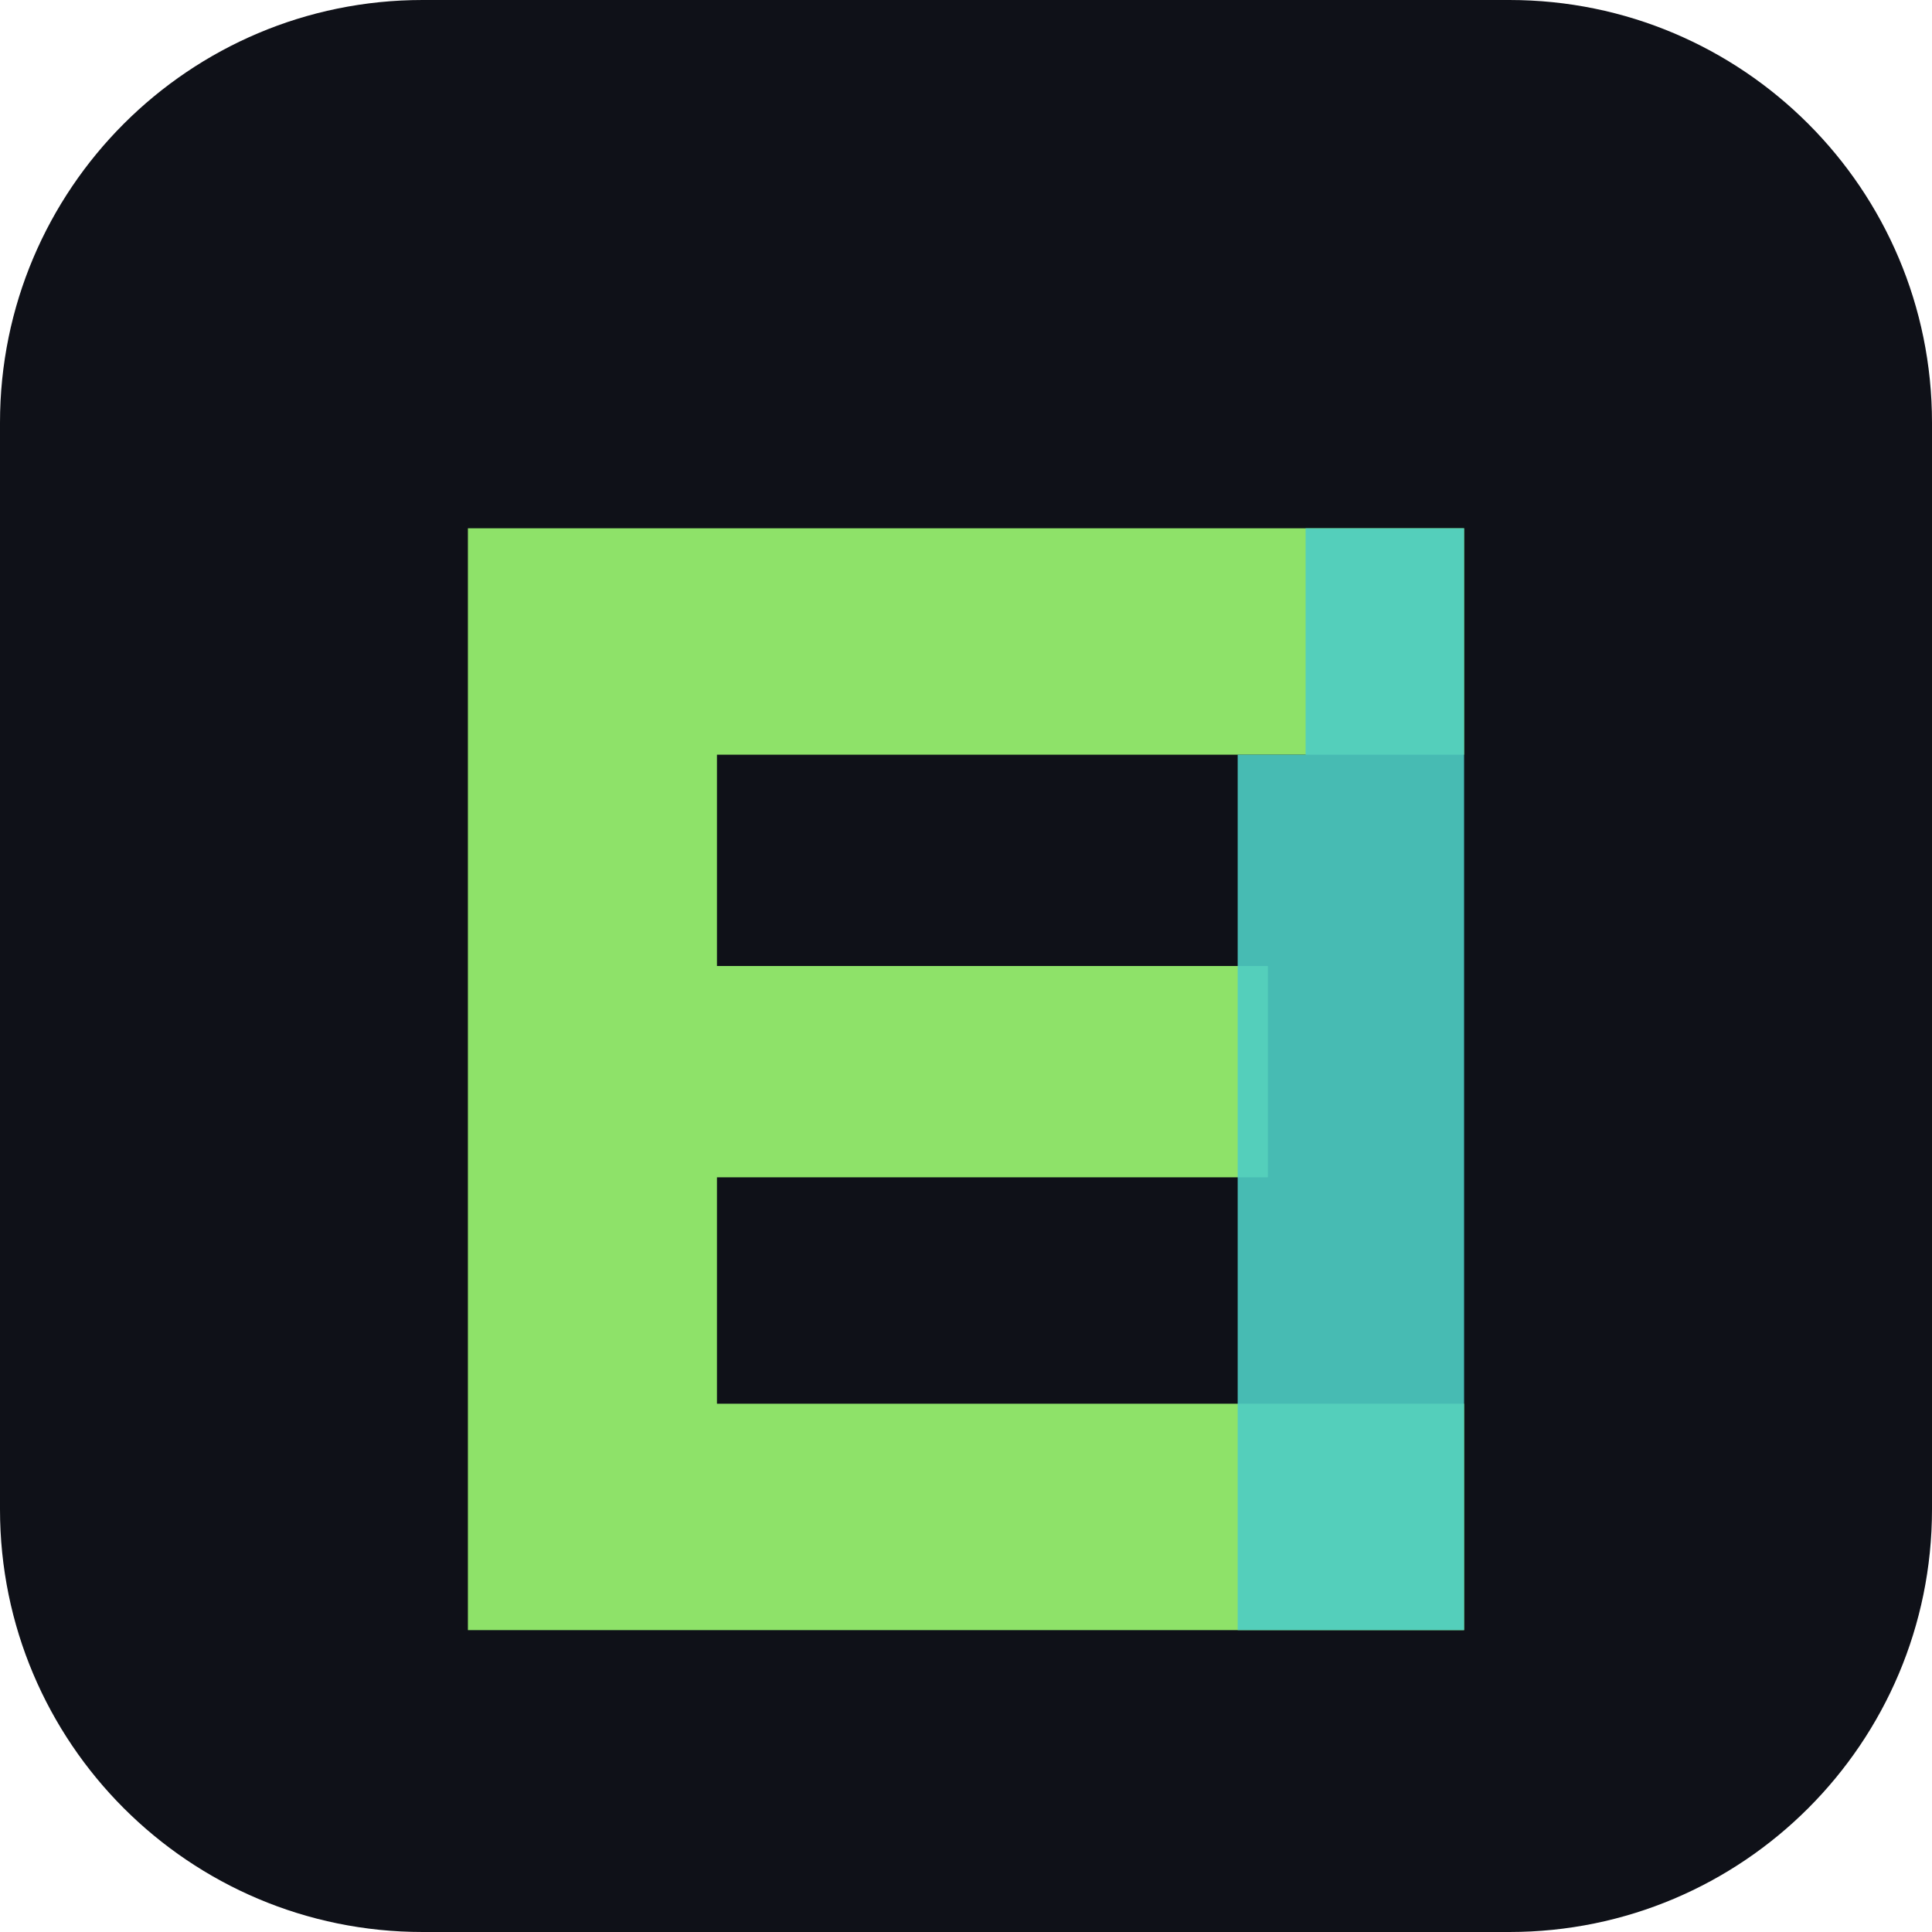
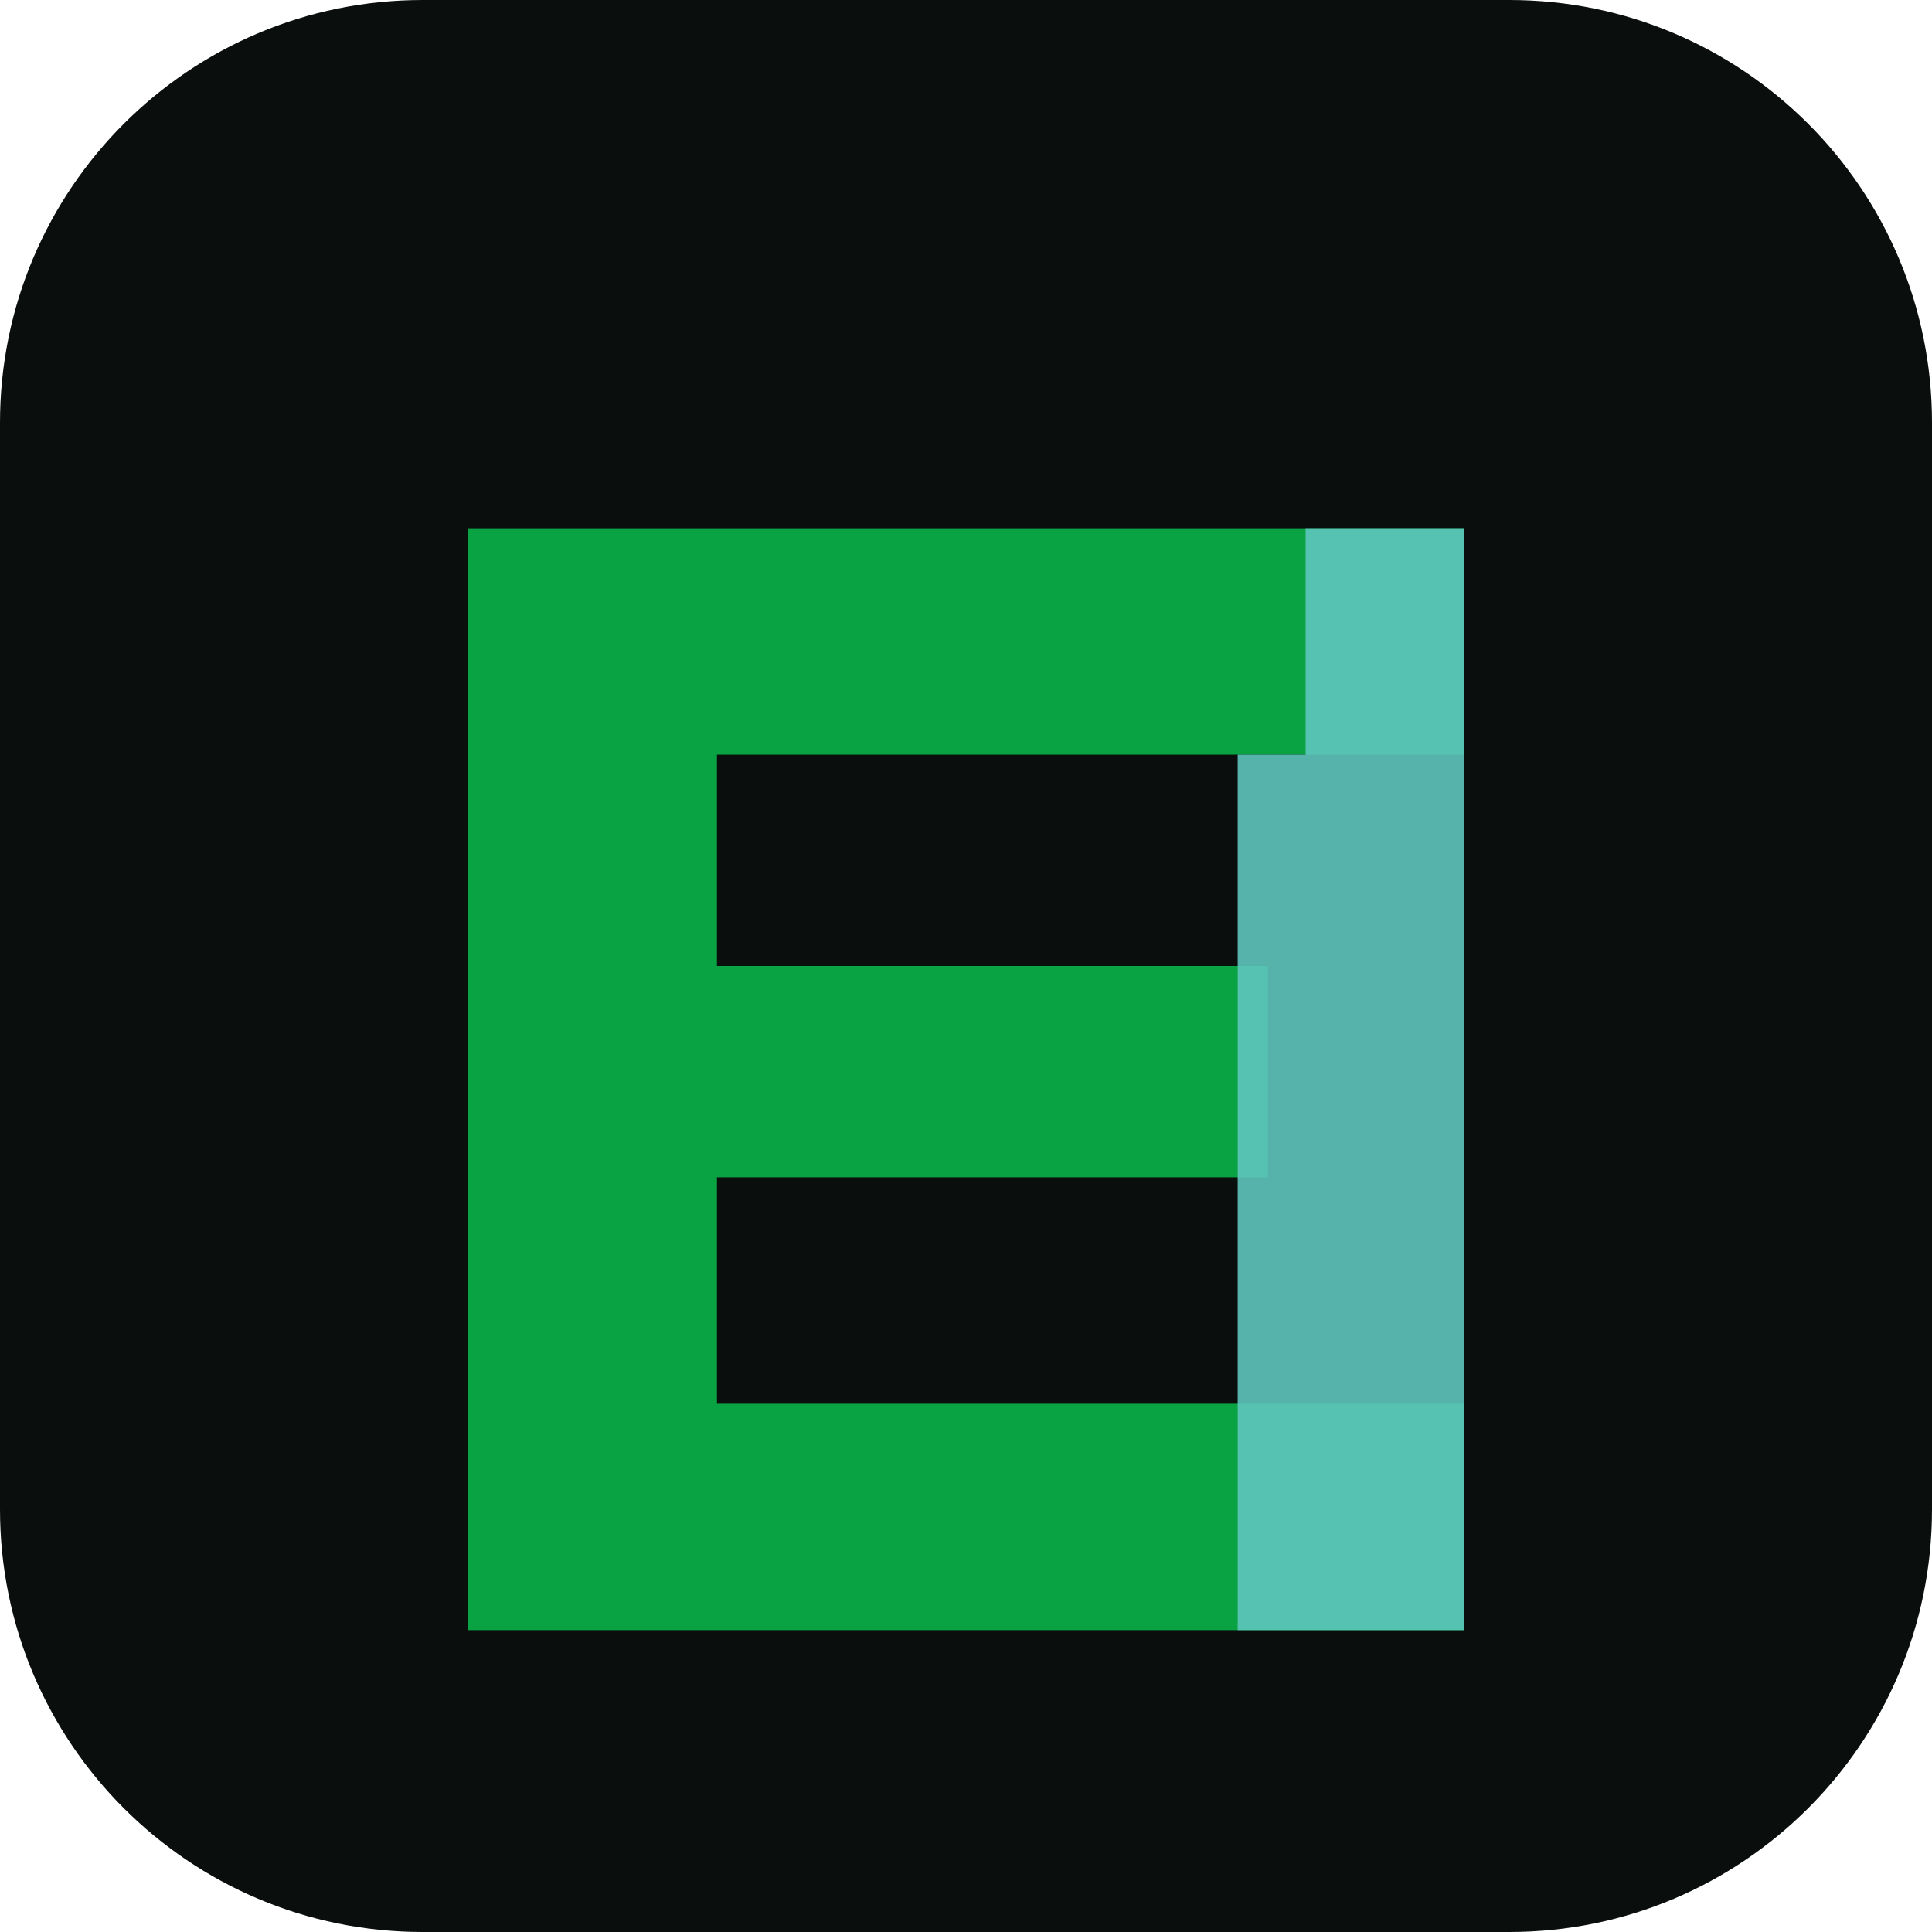
<svg xmlns="http://www.w3.org/2000/svg" viewBox="0 0 256 256">
-   <rect width="256" height="256" rx="56" fill="#0f1118" />
-   <path d="M62 70h132v30H95v28h73v28H95v30h99v30H62z" fill="#8ee269" />
-   <path d="M173 70h21v146h-30V100h9z" fill="#4ecdc4" opacity=".9" />
+   <rect width="256" height="256" rx="56" fill="#0A0E0C" />
+   <path d="M62 70h132v30H95v28h73v28H95v30h99v30H62z" fill="#0AA344" />
+   <path d="M173 70h21v146h-30V100h9z" fill="#5EC5BC" opacity=".9" />
</svg>
